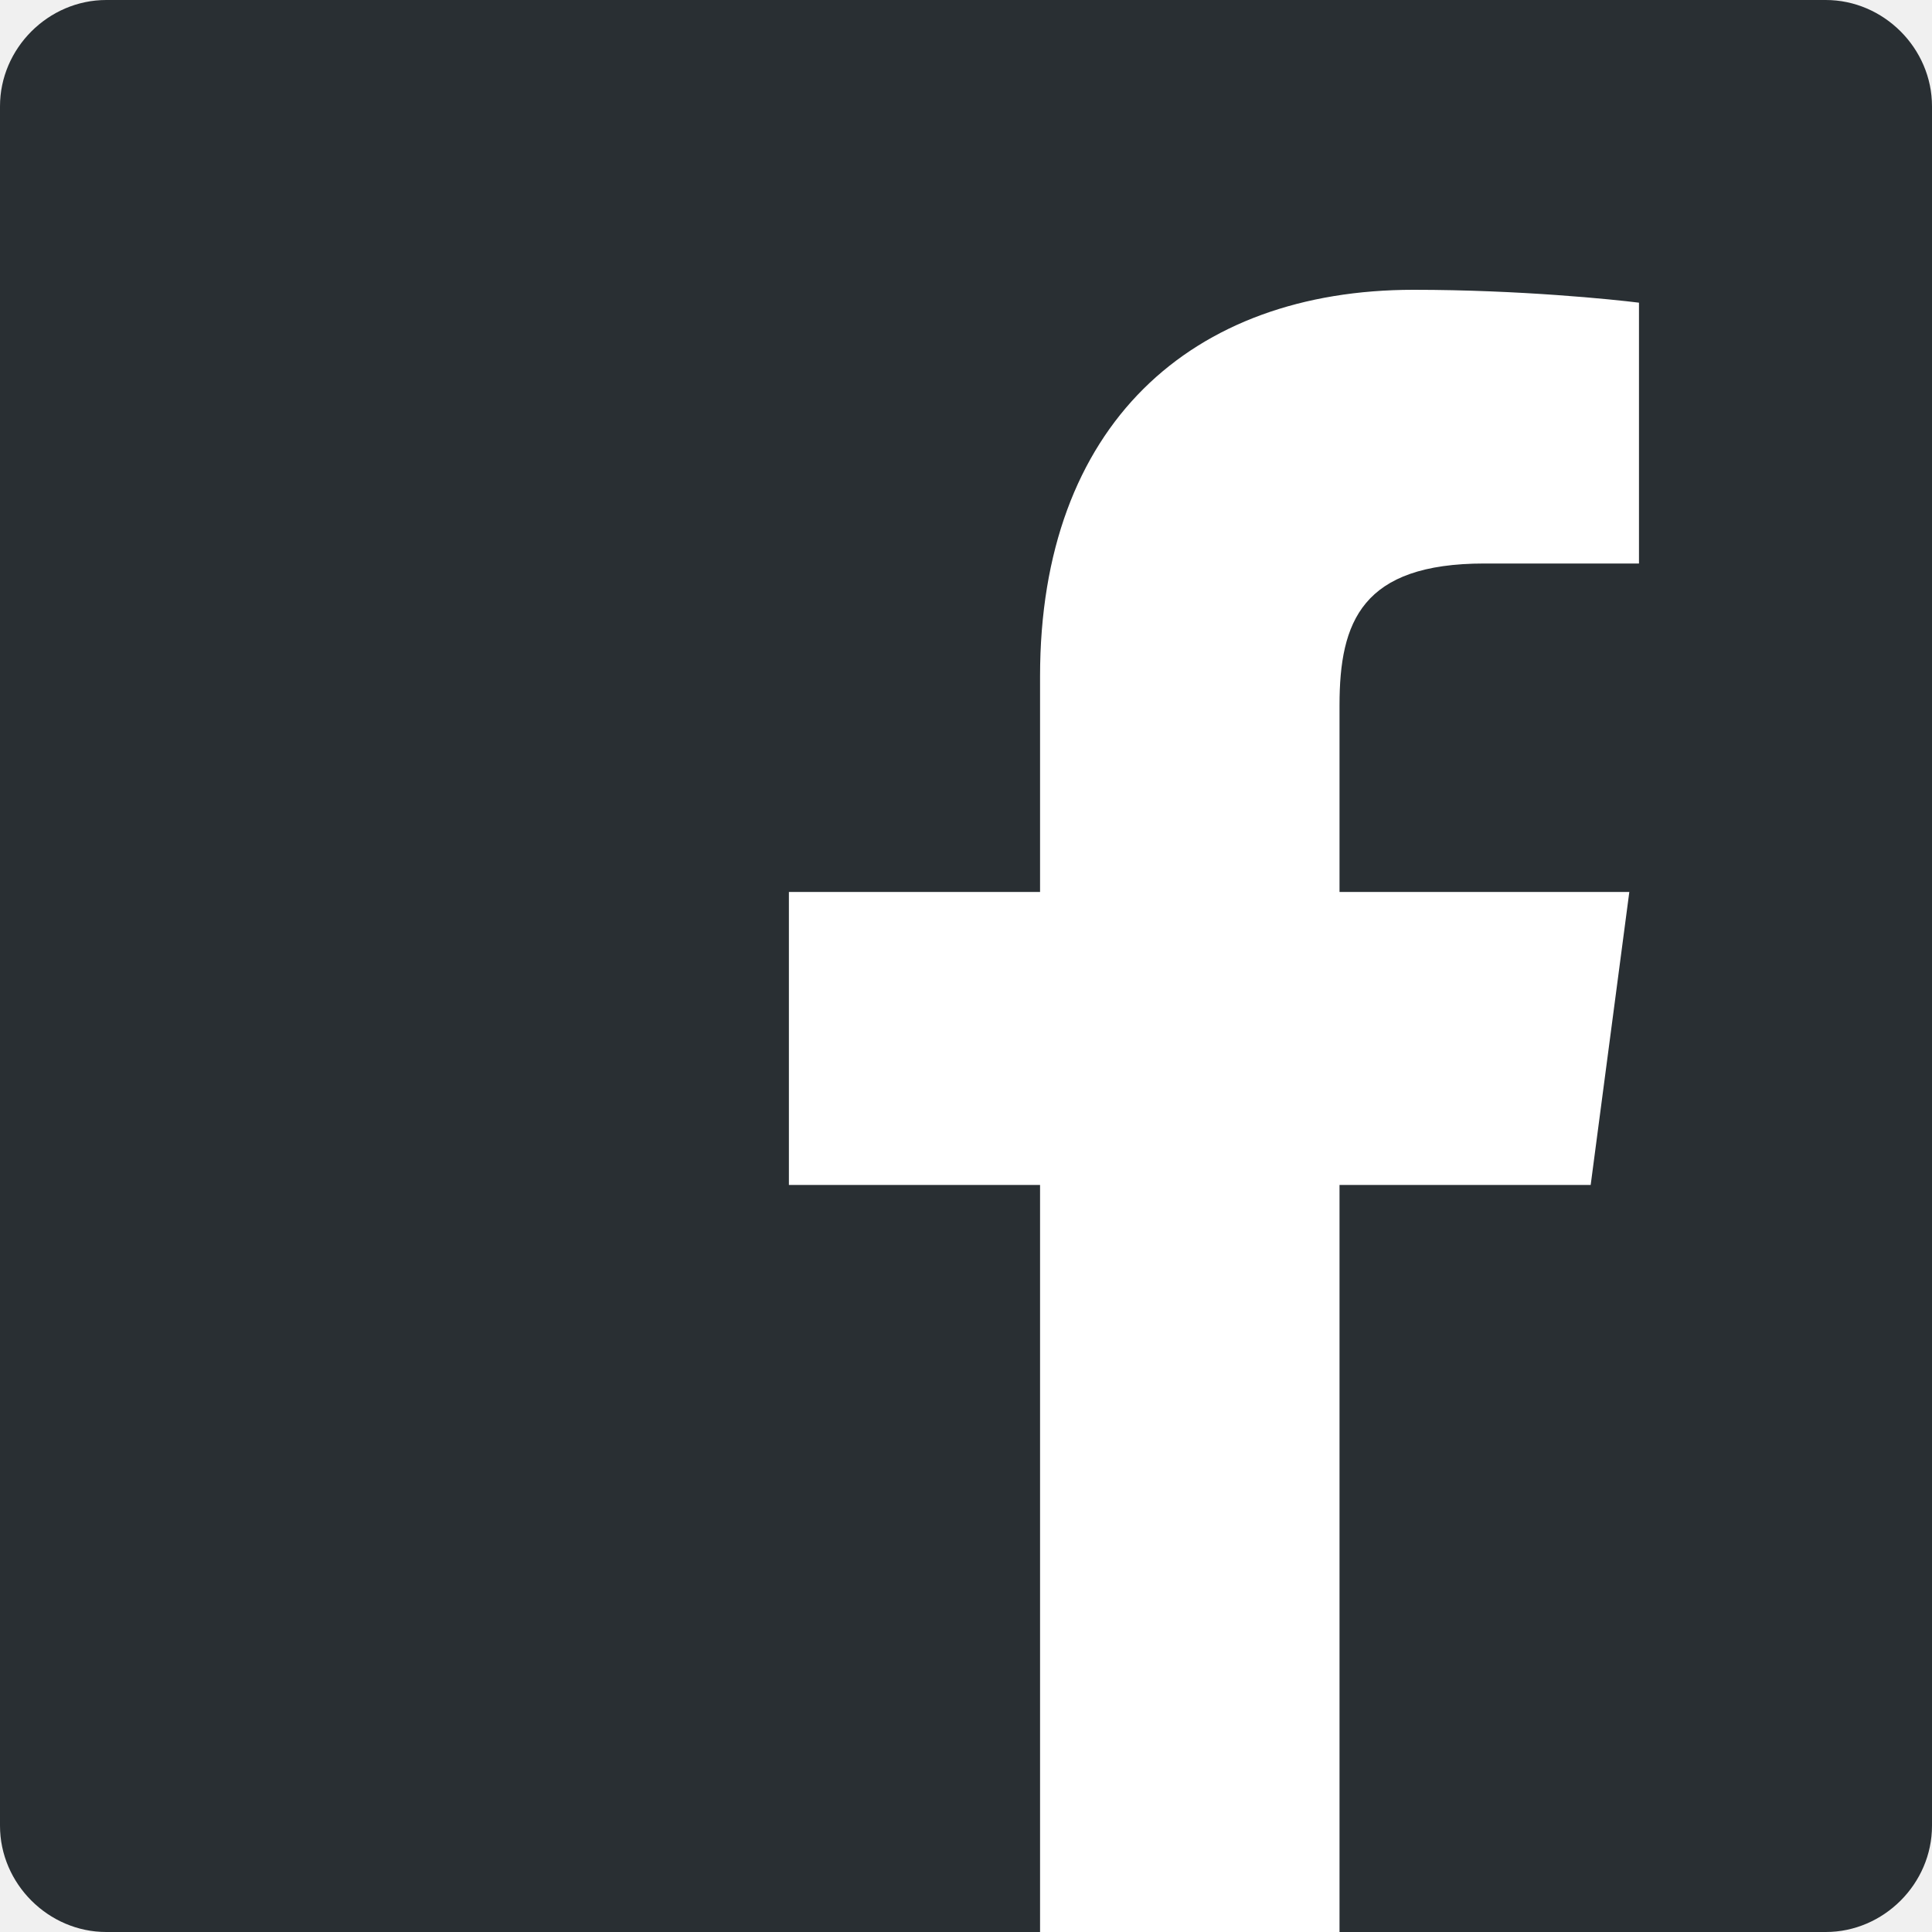
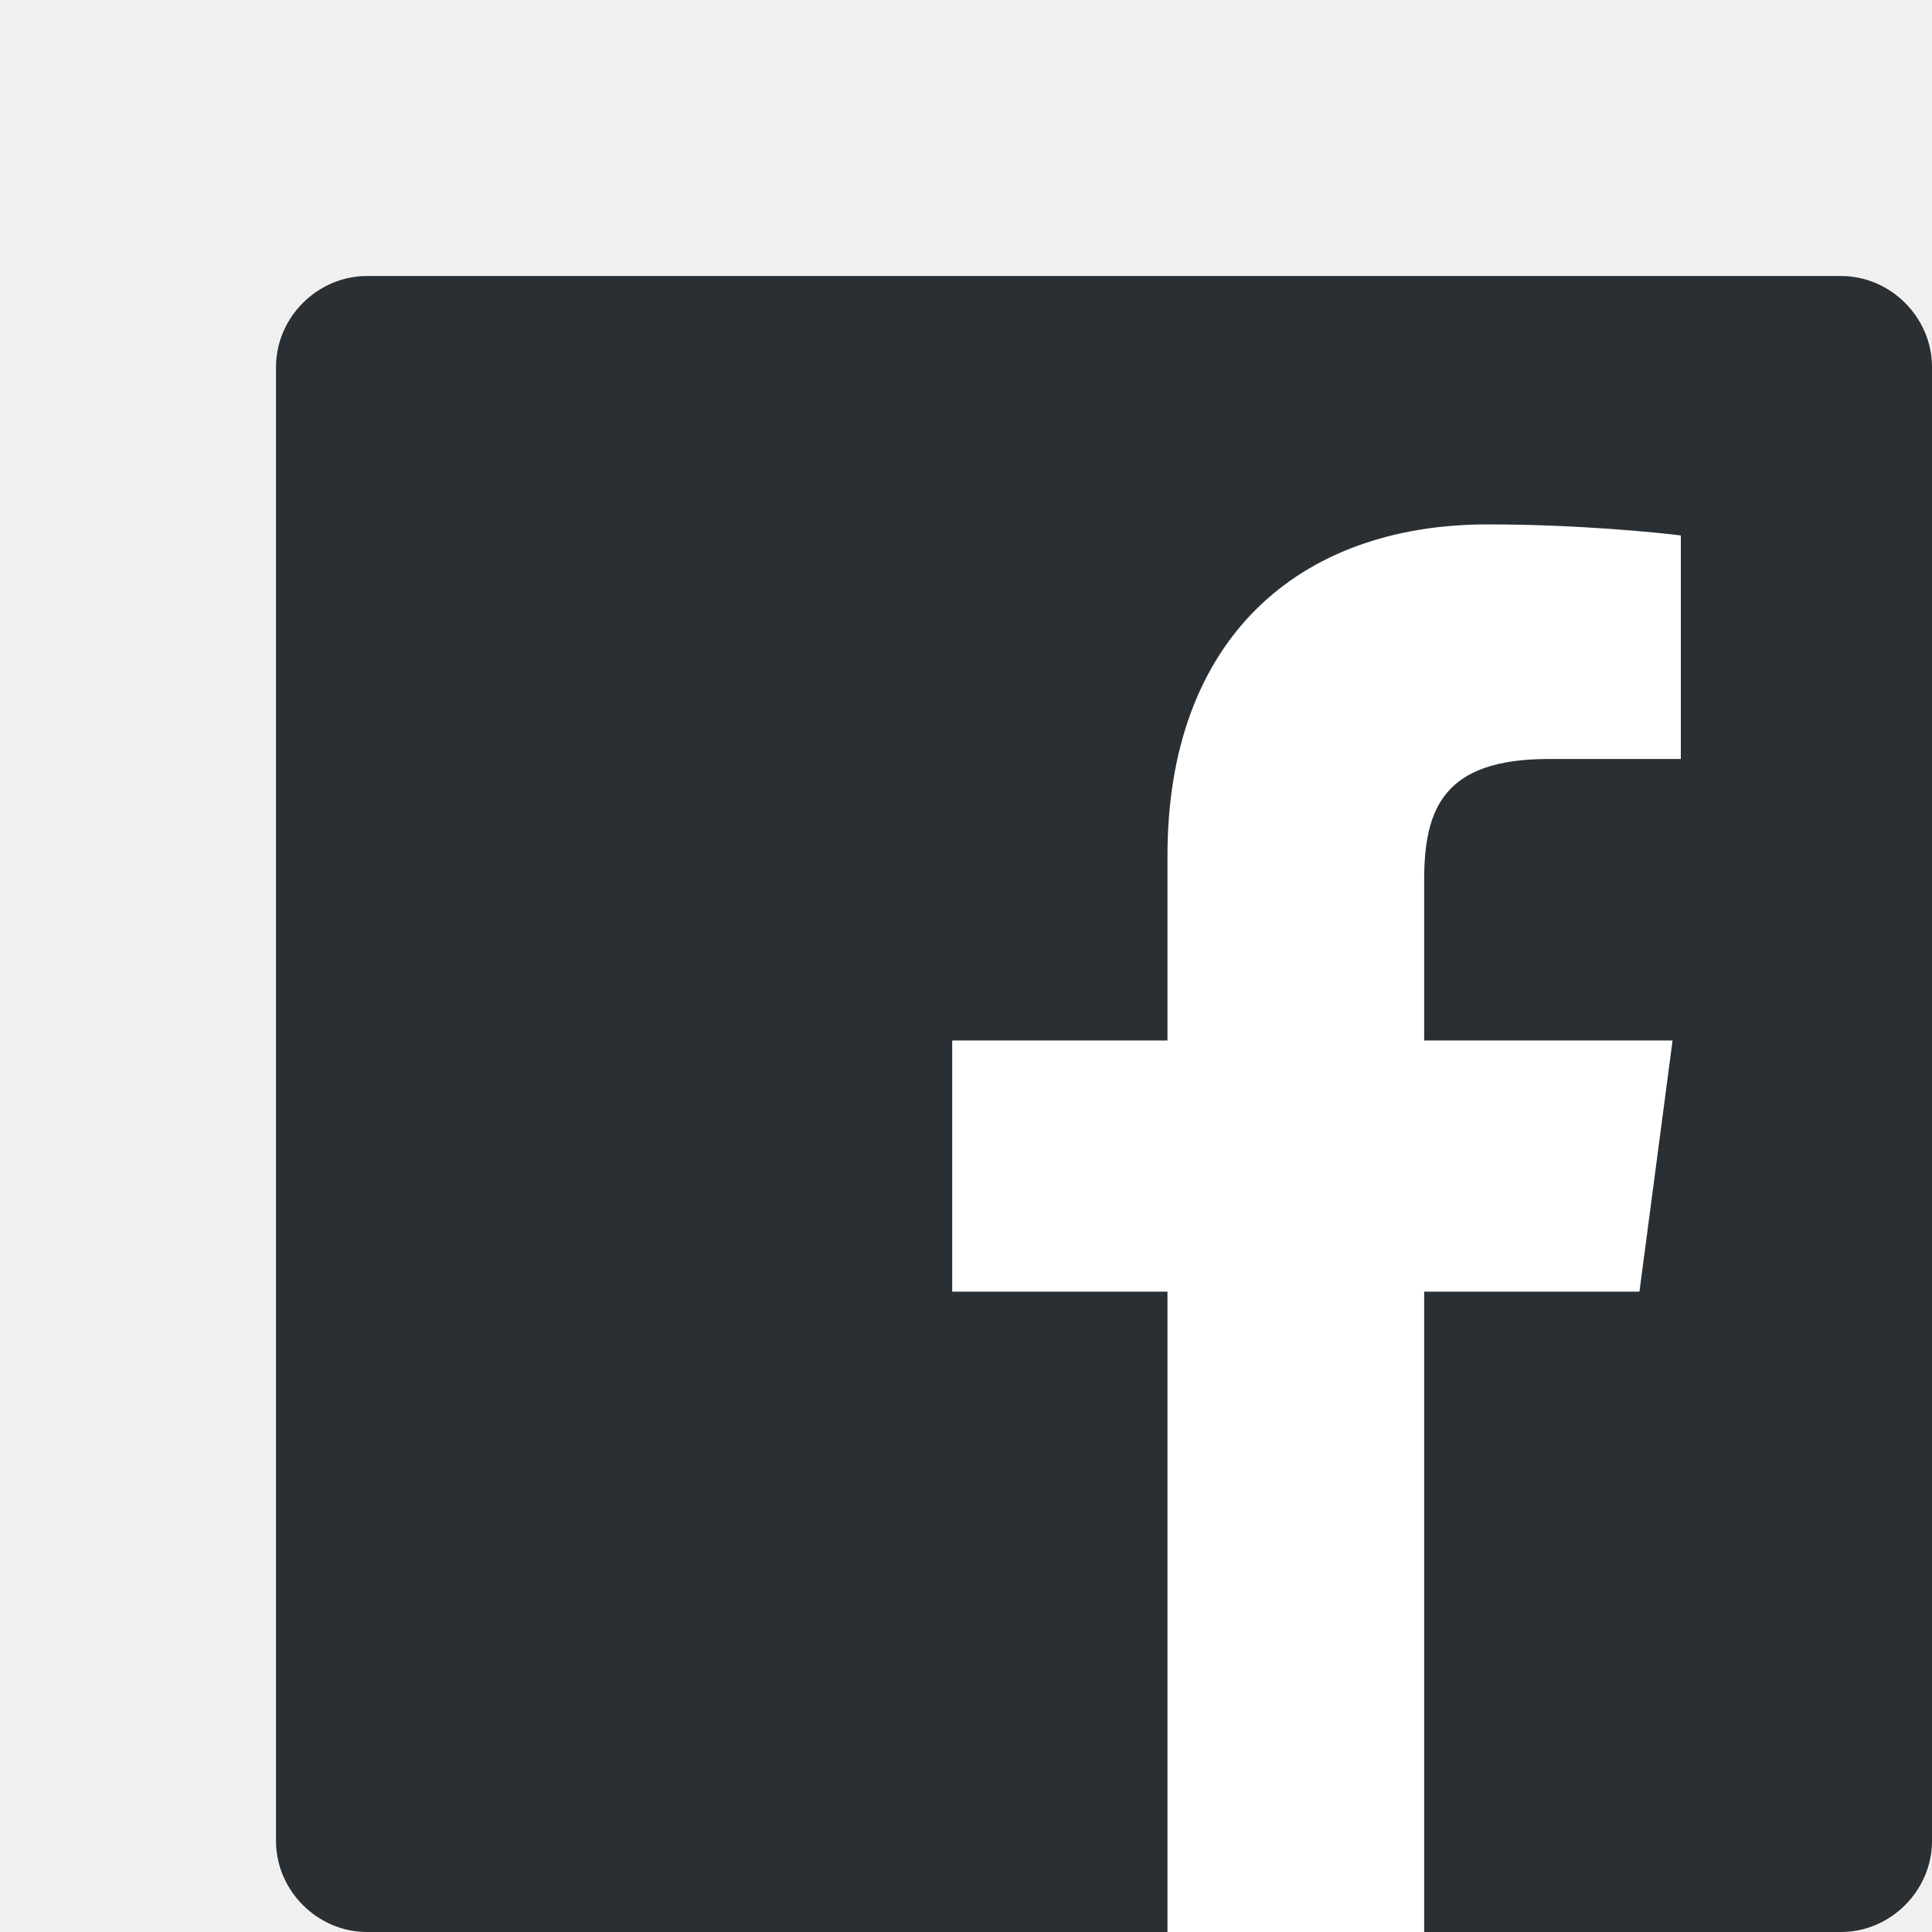
- <svg xmlns="http://www.w3.org/2000/svg" version="1.1" id="Layer_1" x="0px" y="0px" viewBox="-197 465.1 60 60" style="enable-background:new -197 465.1 60 60;" xml:space="preserve">
+ <svg xmlns="http://www.w3.org/2000/svg" version="1.1" id="Layer_1" x="0" y="0" viewBox="-207 455.1 70 70" xml:space="preserve">
  <style type="text/css">
+     
	.st0{fill:#CA4738;}
	.st1{fill:#FFFFFF;}
	.st2{fill:#292F33;}
	.st3{fill:#3B5998;}
	.st4{fill:#55ACEE;}
	.st5{clip-path:url(#SVGID_2_);fill-rule:evenodd;clip-rule:evenodd;fill:#292F33;}
	.st6{opacity:0.12;fill-rule:evenodd;clip-rule:evenodd;fill:#420000;}
	.st7{fill:url(#SVGID_3_);}
	.st8{fill:#0065A1;}
- </style>
-   <g>
-     <path id="Blue_2_" class="st2" d="M-140.3,525.1c1.8,0,3.3-1.5,3.3-3.3v-53.4c0-1.8-1.5-3.3-3.3-3.3h-53.4c-1.8,0-3.3,1.5-3.3,3.3   v53.4c0,1.8,1.5,3.3,3.3,3.3H-140.3z" />
-     <path id="f_1_" class="st1" d="M-155.4,525.1v-23.2h7.8l1.2-9.1h-9V487c0-2.6,0.7-4.4,4.5-4.4l4.8,0v-8.1c-0.8-0.1-3.7-0.4-7-0.4   c-6.9,0-11.6,4.2-11.6,12v6.7h-7.8v9.1h7.8v23.2H-155.4z" />
-   </g>
+ 
+   </style>
+   <path id="Blue_2_" class="st2" d="M-140.3 525.1c1.8 0 3.3-1.5 3.3-3.3v-53.4c0-1.8-1.5-3.3-3.3-3.3h-53.4c-1.8 0-3.3 1.5-3.3 3.3v53.4c0 1.8 1.5 3.3 3.3 3.3H-140.3z" />
+   <path id="f_1_" class="st1" d="M-155.4 525.1v-23.2h7.8l1.2-9.1h-9V487c0-2.6 0.7-4.4 4.5-4.4l4.8 0v-8.1c-0.8-0.1-3.7-0.4-7-0.4 -6.9 0-11.6 4.2-11.6 12v6.7h-7.8v9.1h7.8v23.2H-155.4z" />
</svg>
